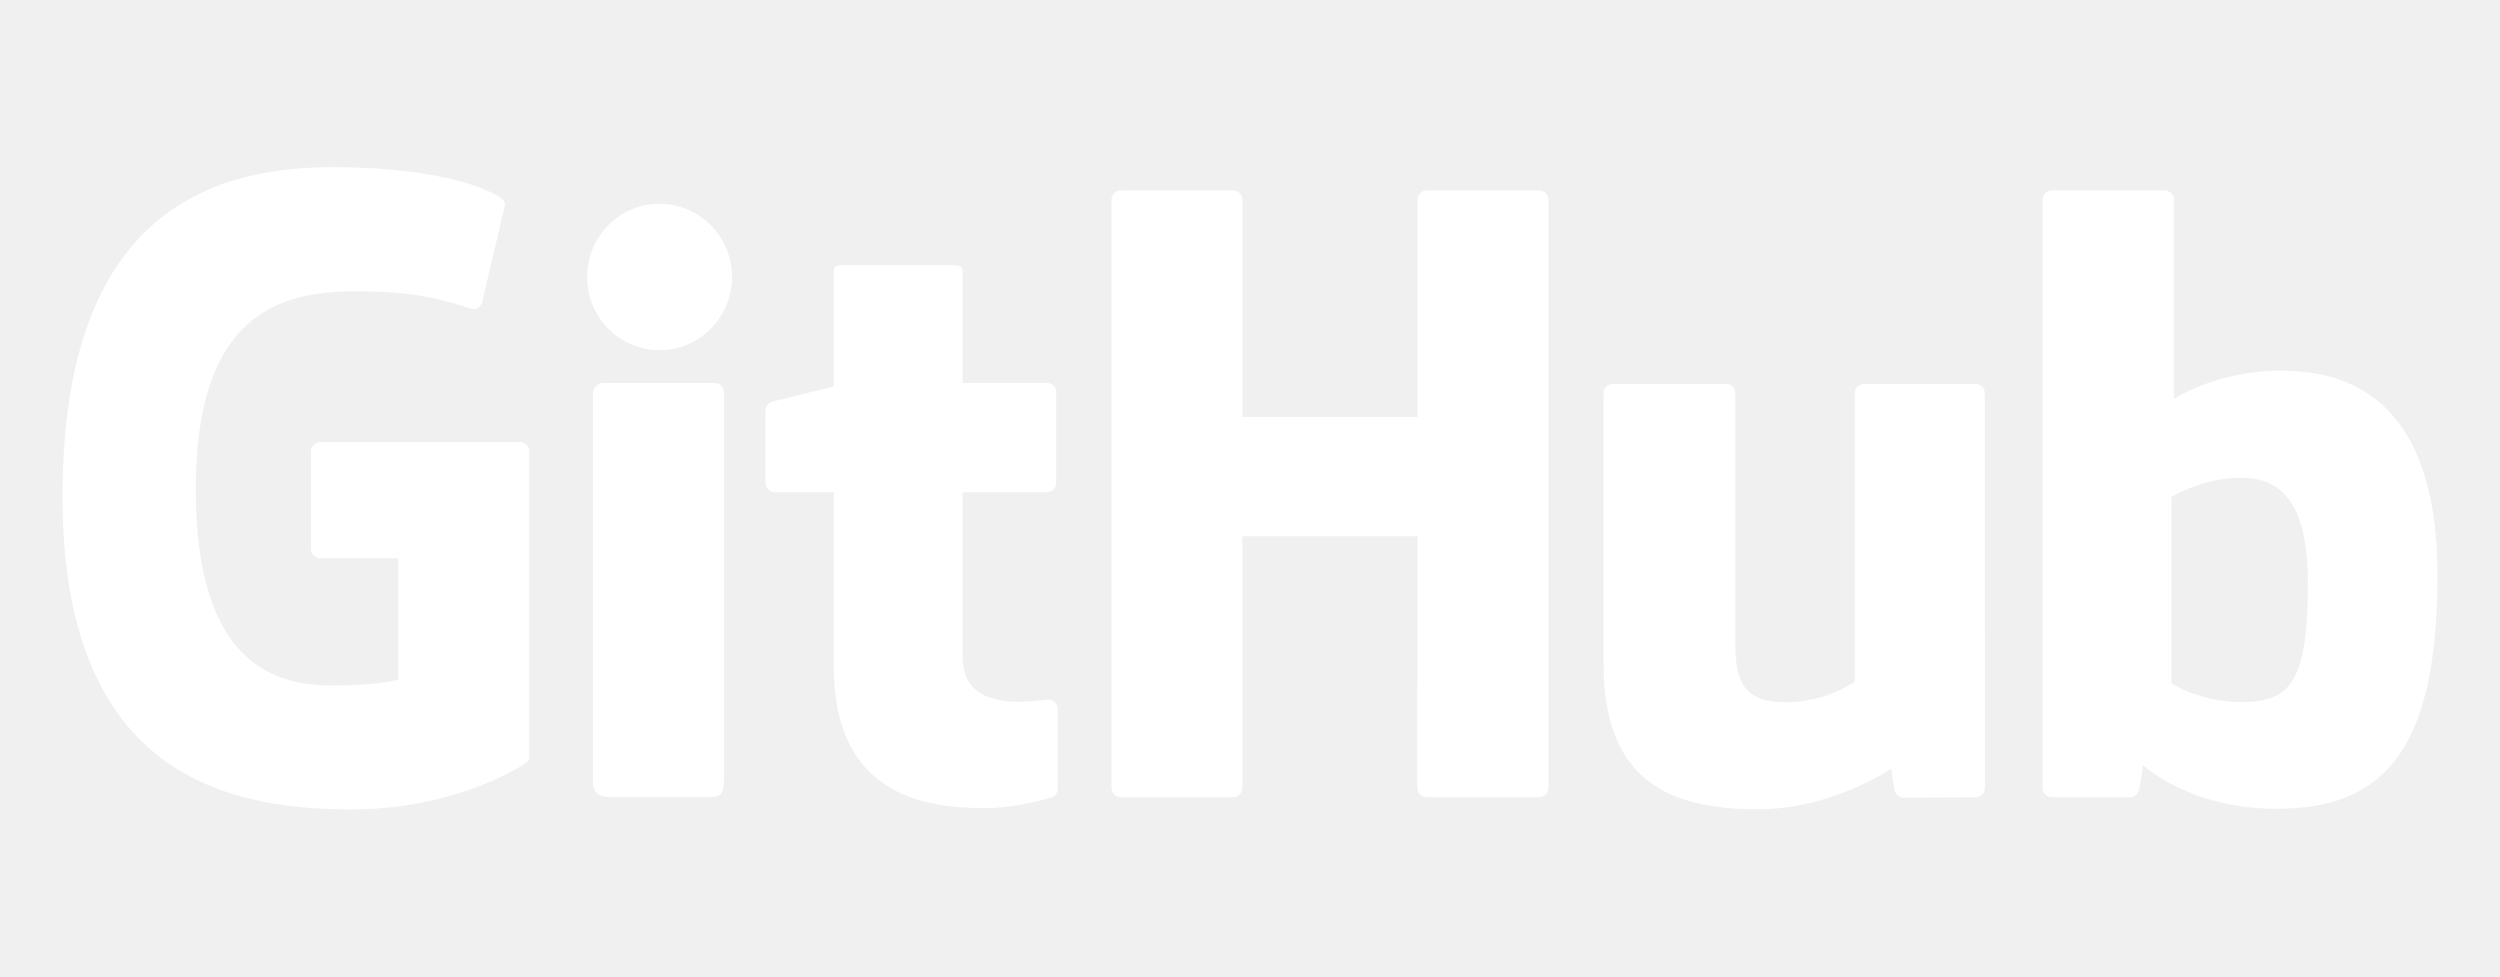
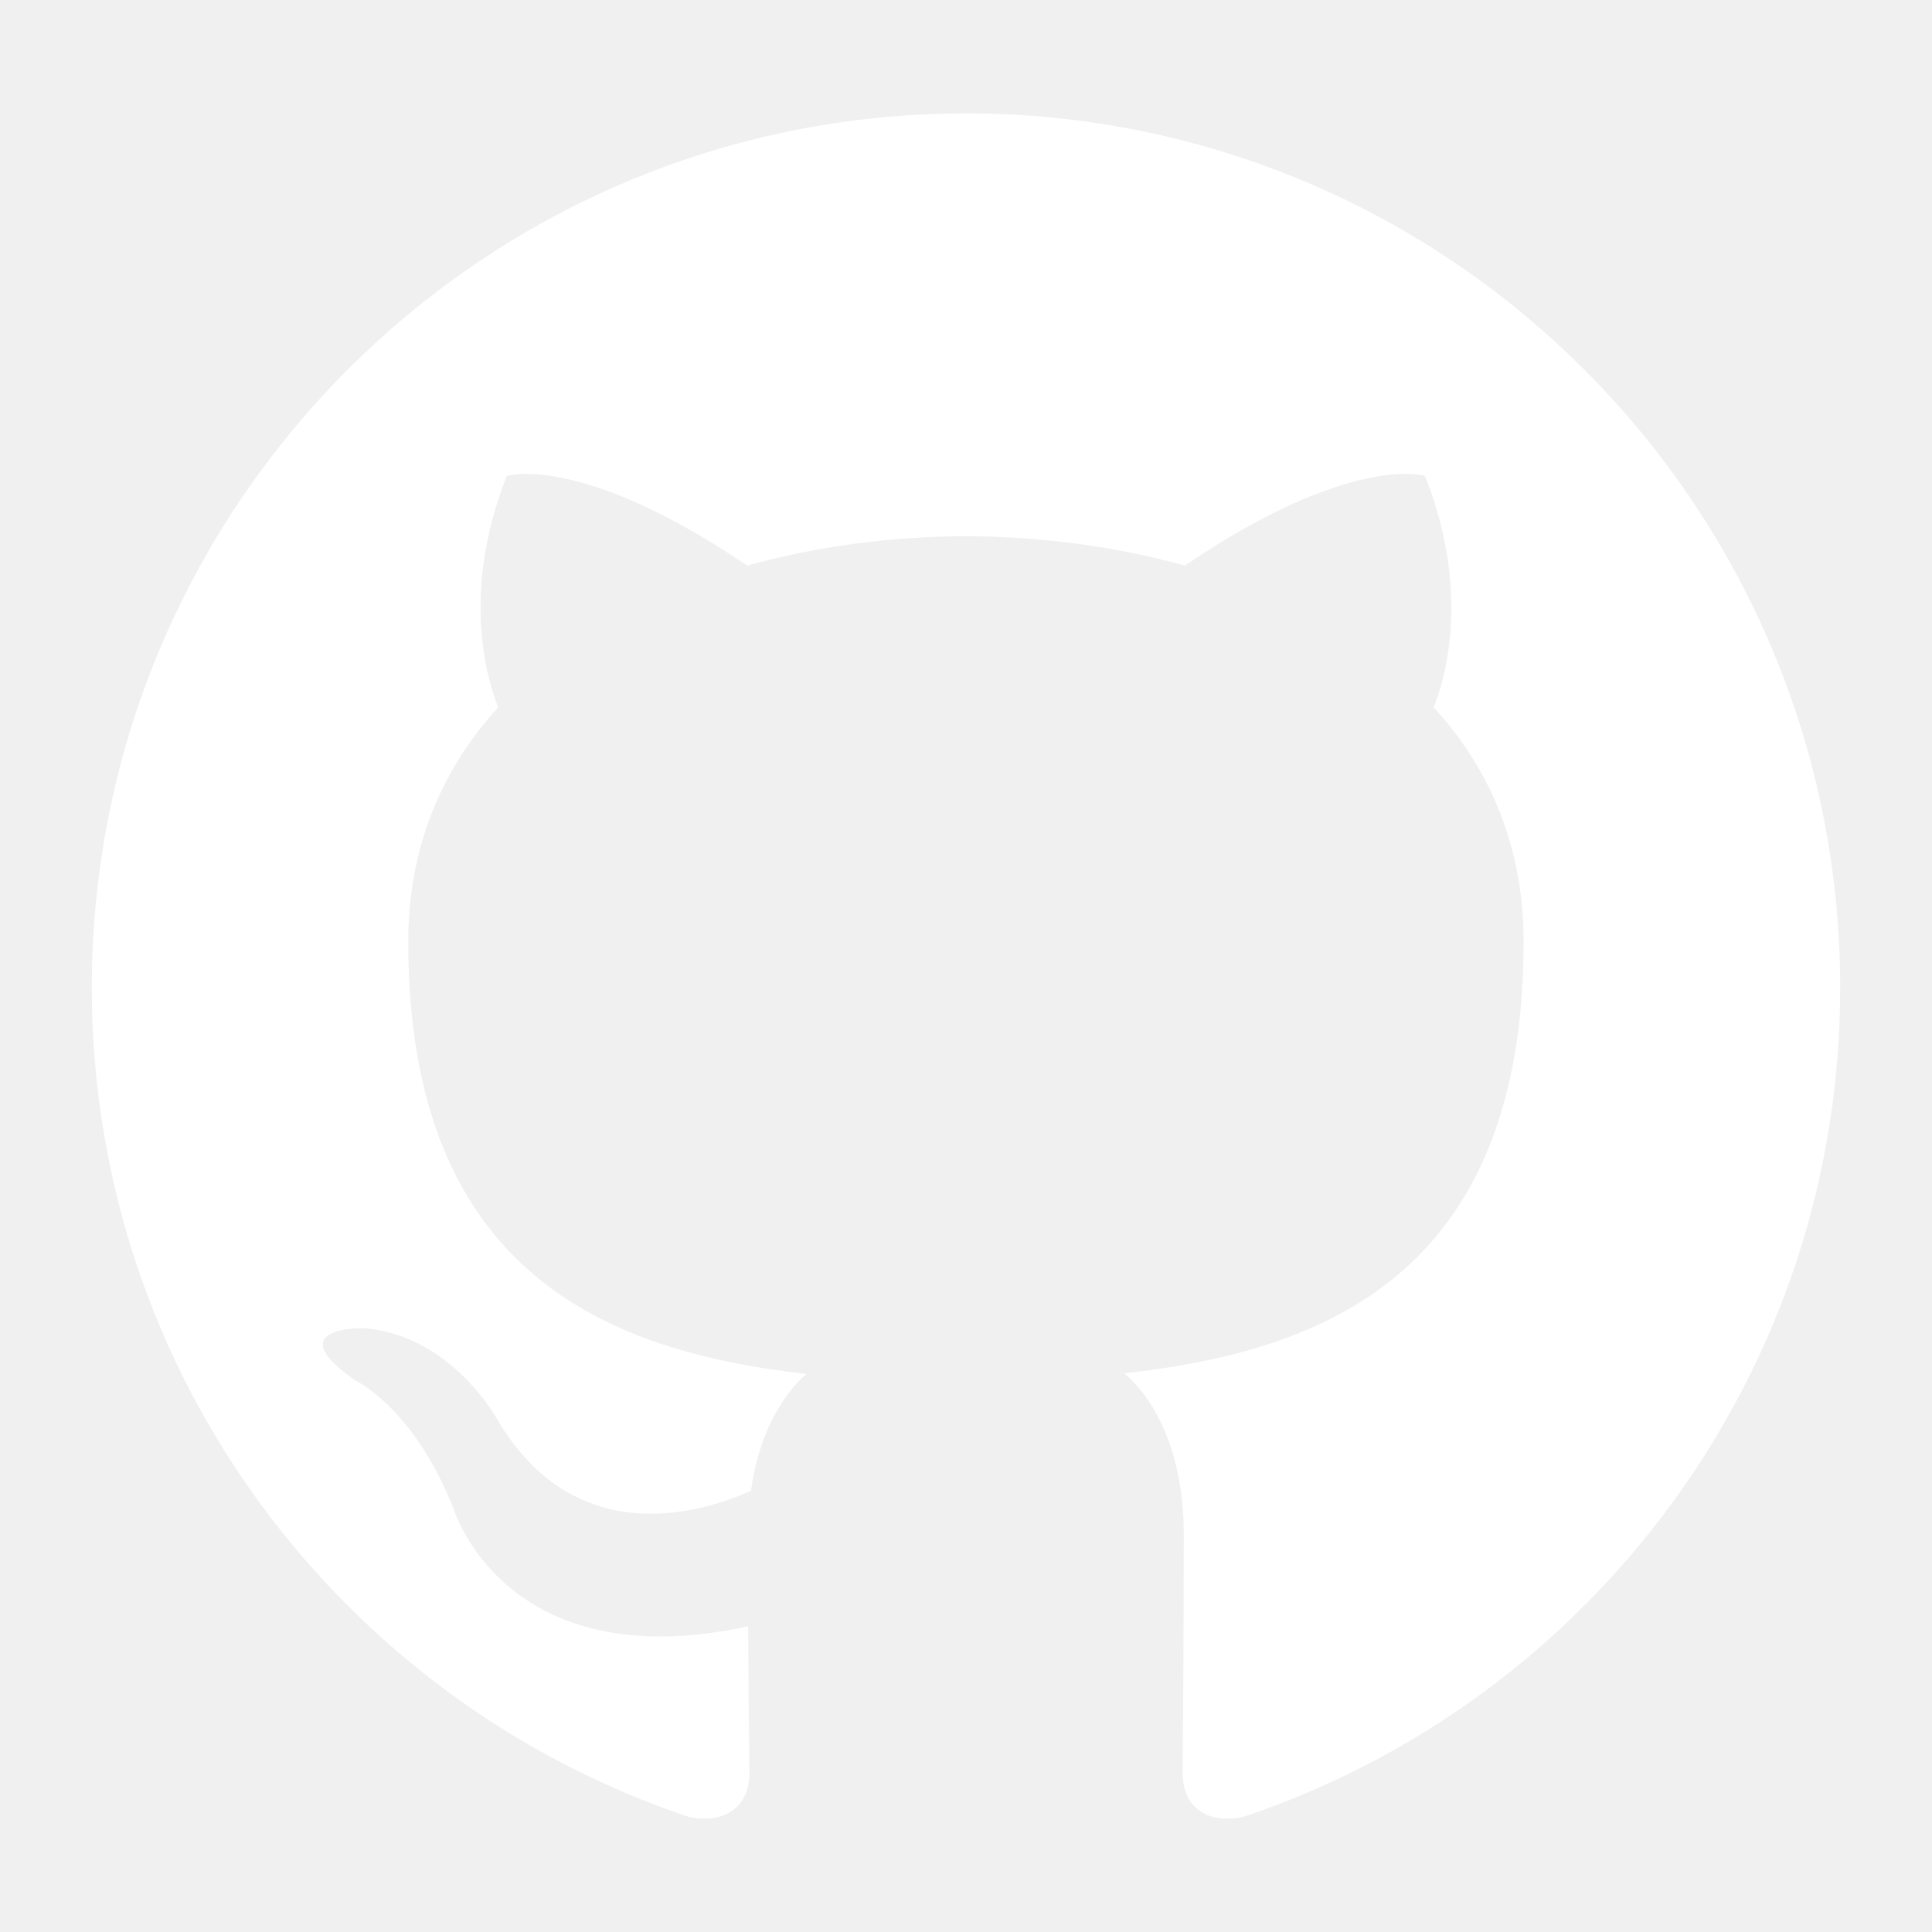
- <svg xmlns="http://www.w3.org/2000/svg" width="100%" height="100%" viewBox="0 0 1024 400" version="1.1" xml:space="preserve" style="fill-rule:evenodd;clip-rule:evenodd;stroke-linejoin:round;stroke-miterlimit:2;">
-   <path d="M212.976,181.06l-81.743,-0c-2.11,-0 -3.822,1.712 -3.822,3.821l-0,39.966c-0,2.109 1.712,3.827 3.822,3.827l31.887,-0l0,49.653c0,0 -7.159,2.442 -26.956,2.442c-23.353,-0 -55.978,-8.535 -55.978,-80.277c-0,-71.757 33.972,-81.196 65.866,-81.196c27.607,0 39.501,4.859 47.068,7.203c2.38,0.727 4.578,-1.642 4.578,-3.751l9.12,-38.616c0,-0.988 -0.334,-2.174 -1.458,-2.981c-3.073,-2.196 -21.825,-12.686 -69.196,-12.686c-54.569,0 -110.547,23.216 -110.547,134.825c0,111.613 64.089,128.245 118.096,128.245c44.716,-0 71.842,-19.108 71.842,-19.108c1.118,-0.619 1.24,-2.182 1.24,-2.898l-0,-124.648c-0,-2.109 -1.71,-3.821 -3.819,-3.821" style="fill:#fff;fill-rule:nonzero;" />
-   <path d="M634.248,81.839c0,-2.128 -1.685,-3.843 -3.795,-3.843l-46.026,-0c-2.104,-0 -3.81,1.715 -3.81,3.843c-0,0.008 0.01,88.946 0.01,88.946l-71.742,0l-0,-88.946c-0,-2.128 -1.694,-3.843 -3.8,-3.843l-46.024,-0c-2.093,-0 -3.8,1.715 -3.8,3.843l0,240.844c0,2.126 1.707,3.854 3.8,3.854l46.024,0c2.106,0 3.8,-1.728 3.8,-3.854l-0,-103.02l71.742,0c0,0 -0.124,103.012 -0.124,103.02c0,2.126 1.704,3.854 3.814,3.854l46.134,0c2.106,0 3.792,-1.728 3.797,-3.854l0,-240.844Z" style="fill:#fff;fill-rule:nonzero;" />
-   <path d="M299.83,113.441c0,-16.572 -13.288,-29.965 -29.681,-29.965c-16.378,-0 -29.673,13.393 -29.673,29.965c-0,16.558 13.295,29.989 29.673,29.989c16.393,-0 29.681,-13.431 29.681,-29.989" style="fill:#fff;fill-rule:nonzero;" />
-   <path d="M296.539,320.353l-0,-159.649c-0,-2.112 -1.702,-3.838 -3.808,-3.838l-45.881,0c-2.106,0 -3.989,2.172 -3.989,4.281l0,159.282c0,4.68 2.917,6.074 6.693,6.074l41.337,0c4.535,0 5.648,-2.231 5.648,-6.15Z" style="fill:#fff;fill-rule:nonzero;" />
-   <path d="M809.169,157.228l-45.672,-0c-2.096,-0 -3.8,1.728 -3.8,3.854l-0,118.09c-0,-0 -11.605,8.491 -28.075,8.491c-16.469,0 -20.839,-7.473 -20.839,-23.596l0,-102.985c0,-2.126 -1.701,-3.854 -3.797,-3.854l-46.355,-0c-2.091,-0 -3.806,1.728 -3.806,3.854l0,110.779c0,47.9 26.694,59.619 63.416,59.619c30.13,-0 54.421,-16.647 54.421,-16.647c-0,-0 1.153,8.772 1.679,9.811c0.522,1.037 1.886,2.088 3.36,2.088l29.49,-0.132c2.09,-0 3.805,-1.729 3.805,-3.846l-0.016,-161.672c-0,-2.126 -1.707,-3.854 -3.811,-3.854" style="fill:#fff;fill-rule:nonzero;" />
-   <path d="M915.988,287.518c-15.842,-0.484 -26.588,-7.673 -26.588,-7.673l-0,-76.269c-0,-0 10.6,-6.498 23.607,-7.66c16.447,-1.474 32.295,3.495 32.295,42.729c0,41.375 -7.151,49.54 -29.314,48.873m18.014,-135.699c-25.94,-0 -43.584,11.572 -43.584,11.572l-0,-81.551c-0,-2.129 -1.702,-3.844 -3.797,-3.844l-46.159,0c-2.098,0 -3.803,1.715 -3.803,3.844l0,240.844c0,2.126 1.705,3.851 3.808,3.851l32.026,0c1.442,0 2.533,-0.742 3.341,-2.044c0.796,-1.294 1.944,-11.105 1.944,-11.105c0,-0 18.873,17.887 54.601,17.887c41.948,-0 66.004,-21.277 66.004,-95.515c-0,-74.238 -38.421,-83.939 -64.381,-83.939" style="fill:#fff;fill-rule:nonzero;" />
-   <path d="M428.821,156.845l-34.526,0c-0,0 -0.051,-45.602 -0.051,-45.613c-0,-1.725 -0.889,-2.59 -2.888,-2.59l-47.047,0c-1.828,0 -2.811,0.805 -2.811,2.566l-0,47.133c-0,0 -23.578,5.691 -25.171,6.15c-1.588,0.462 -2.757,1.926 -2.757,3.67l-0,29.62c-0,2.13 1.701,3.851 3.805,3.851l24.123,-0l-0,71.256c-0,52.924 37.124,58.123 62.174,58.123c11.448,0 25.141,-3.676 27.402,-4.51c1.366,-0.502 2.163,-1.92 2.163,-3.454l0.038,-32.582c-0,-2.126 -1.796,-3.846 -3.816,-3.846c-2.012,-0 -7.16,0.818 -12.459,0.818c-16.958,0 -22.705,-7.883 -22.705,-18.092c-0,-10.198 -0.003,-67.713 -0.003,-67.713l34.529,-0c2.104,-0 3.811,-1.721 3.811,-3.851l0,-37.098c0,-2.125 -1.707,-3.838 -3.811,-3.838" style="fill:#fff;fill-rule:nonzero;" />
+ <svg xmlns="http://www.w3.org/2000/svg" width="100%" height="100%" viewBox="0 0 36 36" version="1.1" xml:space="preserve" style="fill-rule:evenodd;clip-rule:evenodd;stroke-linejoin:round;stroke-miterlimit:2;">
+   <path d="M17.999,2.113c-8.995,-0 -16.288,7.293 -16.288,16.29c-0,7.197 4.666,13.302 11.14,15.457c0.815,0.149 1.112,-0.354 1.112,-0.786c-0,-0.386 -0.015,-1.411 -0.022,-2.77c-4.531,0.984 -5.487,-2.184 -5.487,-2.184c-0.741,-1.882 -1.81,-2.383 -1.81,-2.383c-1.478,-1.01 0.113,-0.99 0.113,-0.99c1.635,0.115 2.495,1.679 2.495,1.679c1.452,2.489 3.813,1.77 4.741,1.353c0.148,-1.052 0.568,-1.77 1.034,-2.177c-3.617,-0.411 -7.42,-1.809 -7.42,-8.051c-0,-1.778 0.635,-3.232 1.677,-4.371c-0.169,-0.412 -0.727,-2.068 0.158,-4.311c0,-0 1.369,-0.438 4.481,1.67c1.299,-0.362 2.692,-0.542 4.078,-0.548c1.383,0.006 2.776,0.186 4.077,0.548c3.11,-2.108 4.475,-1.67 4.475,-1.67c0.889,2.243 0.33,3.899 0.162,4.311c1.044,1.139 1.675,2.593 1.675,4.371c0,6.258 -3.808,7.635 -7.438,8.038c0.585,0.503 1.106,1.497 1.106,3.017c0,2.177 -0.02,3.934 -0.02,4.468c0,0.436 0.294,0.943 1.121,0.784c6.467,-2.159 11.13,-8.26 11.13,-15.455c0,-8.997 -7.294,-16.29 -16.29,-16.29" style="fill:#fff;" />
</svg>
